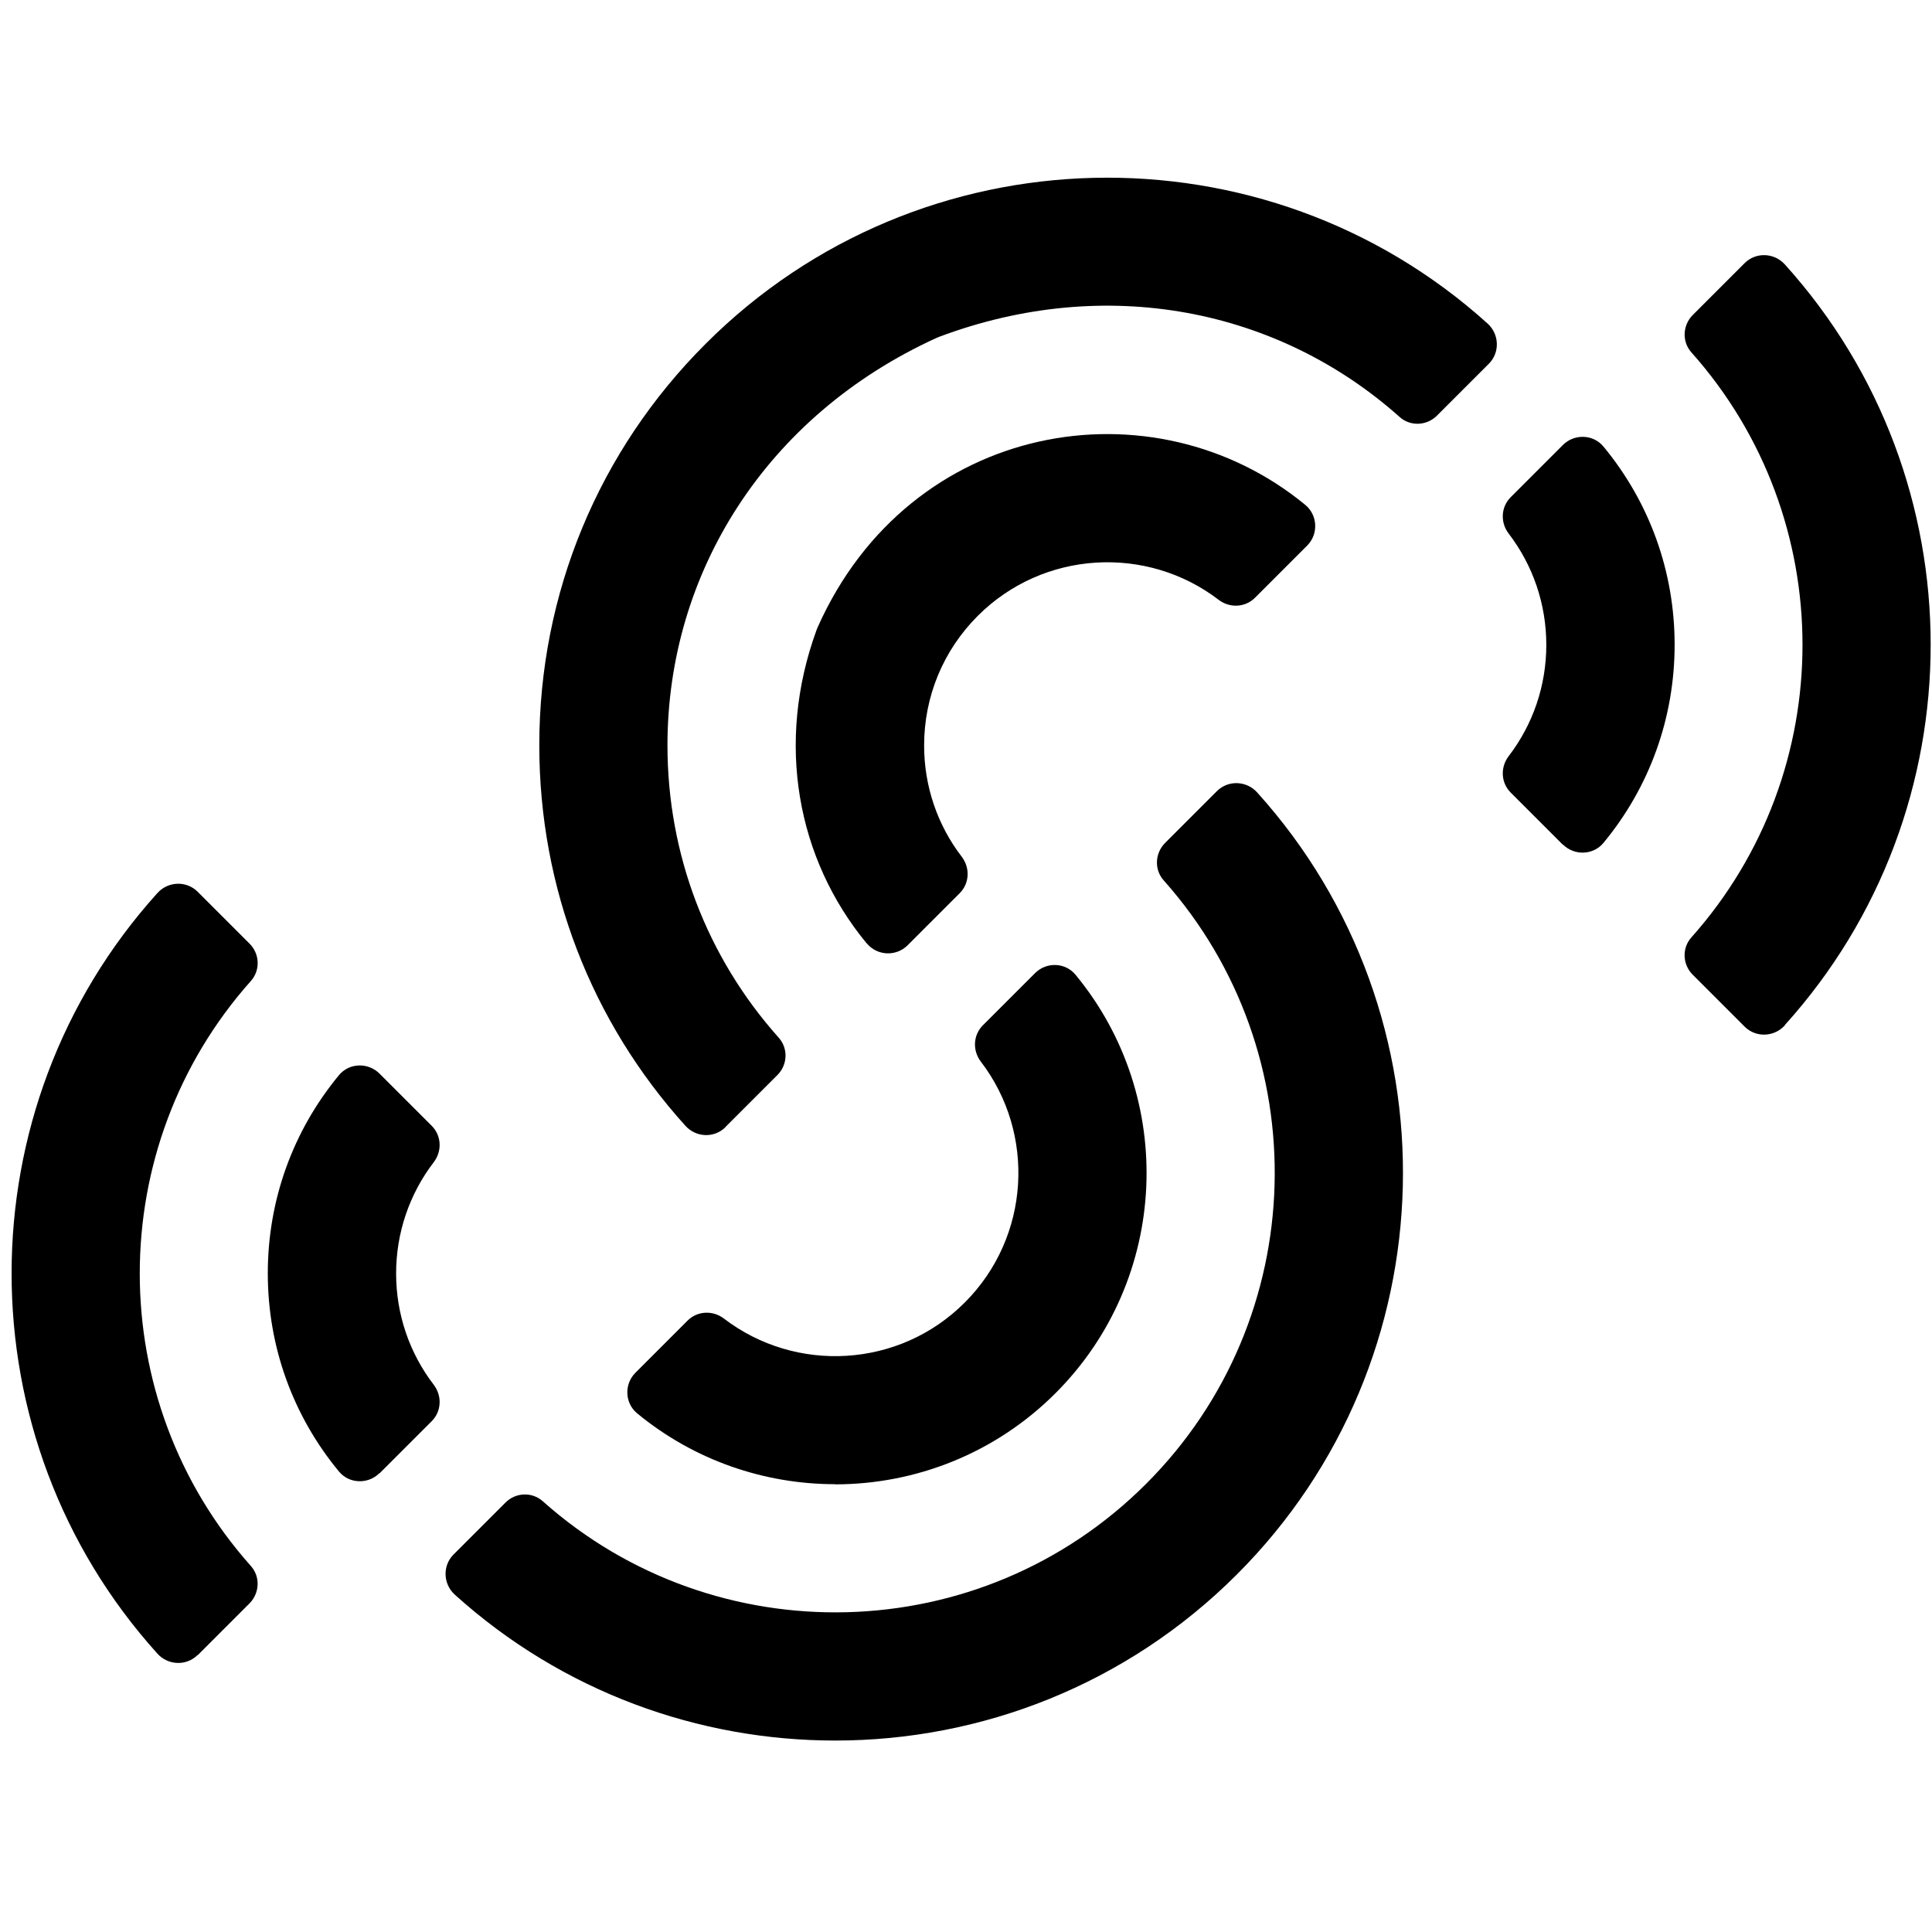
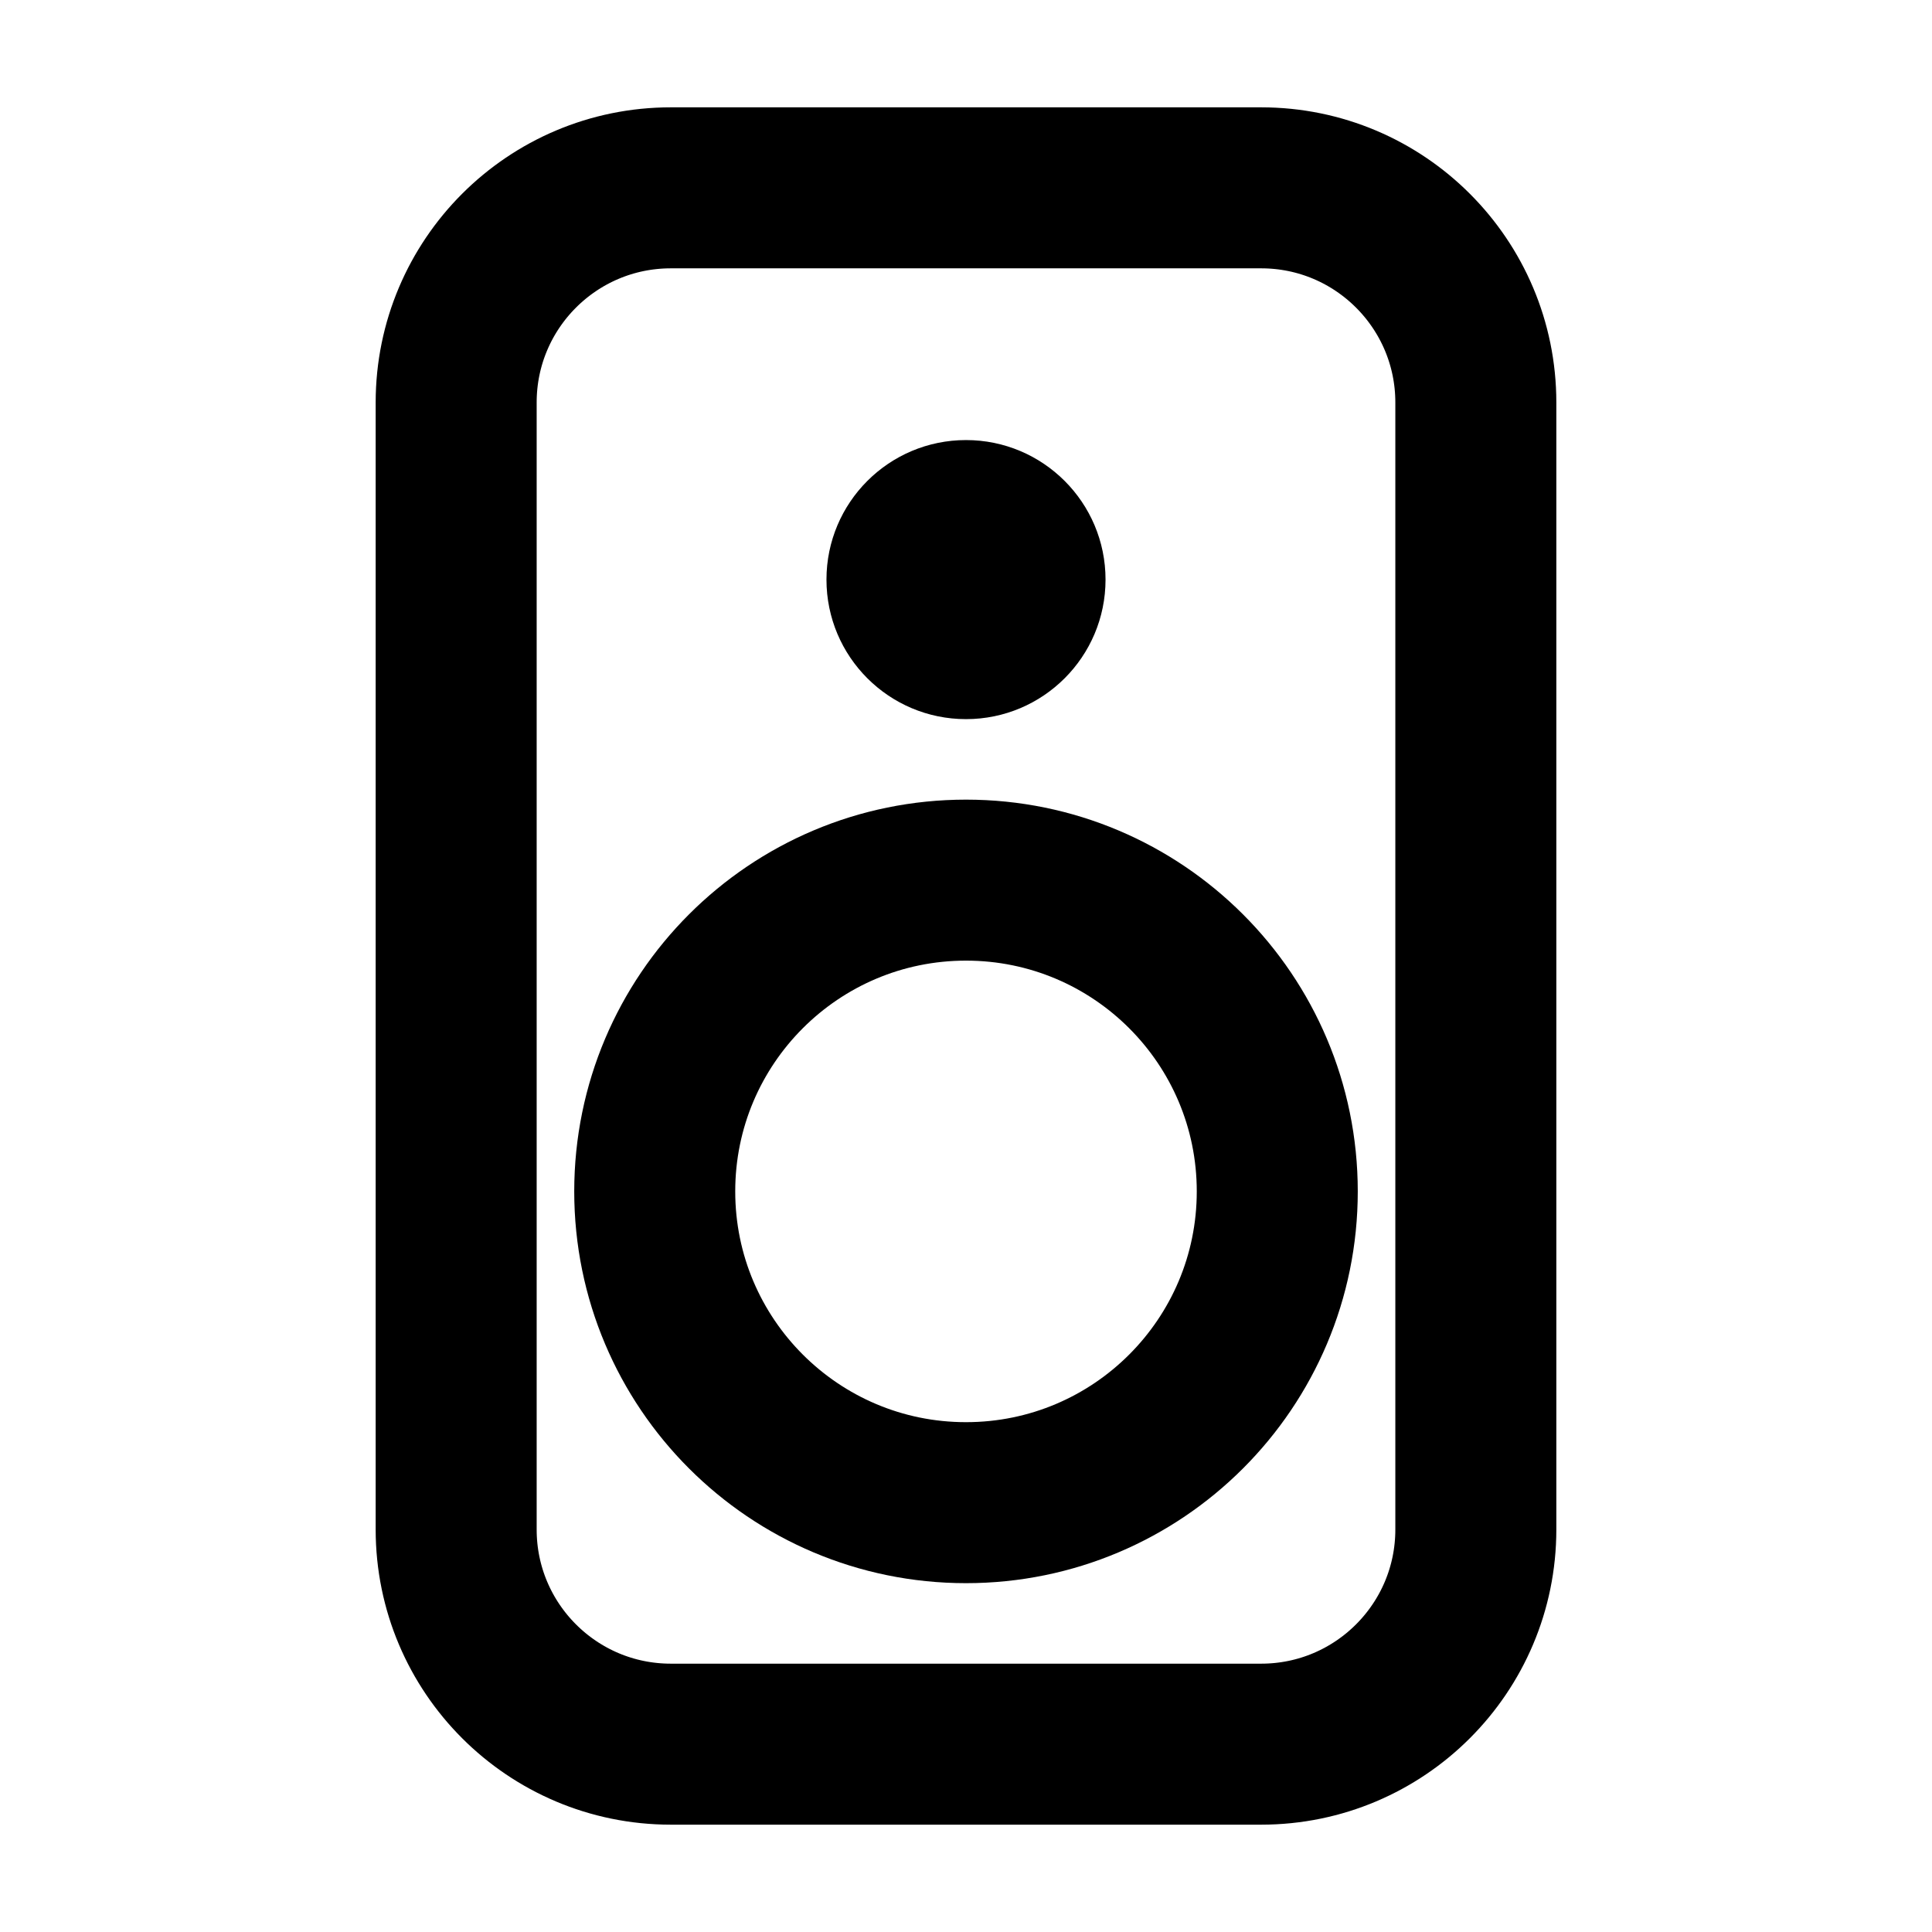
- <svg xmlns="http://www.w3.org/2000/svg" width="18" height="18" viewBox="0.025 -9.5 115 115">
-   <path d="M43.21 57.589C42.542 58.257 41.457 58.214 40.823 57.511C35.199 51.288 32.126 43.311 32.126 34.866C32.126 25.839 35.641 17.342 42.03 10.962C54.797 -1.805 75.316 -2.204 88.569 9.756C89.272 10.39 89.316 11.483 88.647 12.152L85.557 15.241C84.95 15.849 83.969 15.892 83.335 15.319C76.105 8.871 65.872 6.822 55.934 10.546C55.882 10.563 55.821 10.589 55.769 10.615C45.623 15.241 39.755 24.607 39.755 34.866C39.755 41.349 42.099 47.477 46.378 52.268C46.951 52.911 46.907 53.883 46.3 54.49L43.21 57.58V57.589Z" fill="#000000" />
-   <path d="M51.612 46.653C47.463 41.627 46.178 34.727 48.626 28.009C48.652 27.948 48.678 27.879 48.704 27.818C54.19 15.528 68.676 13.106 77.72 20.553C78.466 21.169 78.51 22.298 77.833 22.975L74.725 26.082C74.144 26.664 73.224 26.707 72.564 26.204C68.294 22.931 62.131 23.253 58.226 27.158C56.169 29.215 55.032 31.958 55.032 34.874C55.032 37.296 55.821 39.605 57.271 41.497C57.774 42.157 57.739 43.077 57.149 43.667L54.051 46.765C53.365 47.451 52.237 47.399 51.62 46.653H51.612Z" fill="#000000" />
-   <path d="M11.79 89.009C11.122 89.677 10.028 89.634 9.395 88.931C3.605 82.516 0.715 74.401 0.715 66.294C0.715 58.188 3.605 50.072 9.395 43.658C10.028 42.955 11.122 42.912 11.79 43.58L13.3 45.09L14.88 46.67C15.488 47.278 15.531 48.25 14.958 48.892C10.549 53.839 8.344 60.071 8.344 66.303C8.344 72.535 10.549 78.767 14.958 83.714C15.531 84.356 15.479 85.329 14.88 85.936L13.3 87.516L11.79 89.026V89.009Z" fill="#000000" />
-   <path d="M22.613 78.185C21.936 78.862 20.808 78.828 20.201 78.09C17.458 74.774 15.965 70.652 15.965 66.294C15.965 61.937 17.458 57.815 20.201 54.499C20.808 53.761 21.936 53.727 22.613 54.404L25.721 57.511C26.311 58.101 26.346 59.021 25.842 59.681C24.393 61.573 23.603 63.882 23.603 66.303C23.603 68.725 24.393 71.034 25.842 72.926C26.346 73.585 26.311 74.505 25.721 75.096L22.613 78.203V78.185Z" fill="#000000" />
-   <path d="M106.267 51.531C105.633 52.234 104.54 52.277 103.871 51.609L102.361 50.098L100.781 48.519C100.174 47.911 100.13 46.939 100.703 46.297C105.112 41.349 107.317 35.117 107.317 28.886C107.317 22.654 105.112 16.422 100.703 11.475C100.13 10.832 100.182 9.86 100.781 9.253L102.361 7.673L103.871 6.163C104.54 5.494 105.633 5.538 106.267 6.241C112.056 12.655 114.946 20.762 114.946 28.877C114.946 36.992 112.056 45.099 106.267 51.513V51.531Z" fill="#000000" />
-   <path d="M93.056 40.785L89.949 37.678C89.359 37.088 89.324 36.168 89.828 35.508C91.277 33.616 92.067 31.307 92.067 28.886C92.067 26.464 91.277 24.155 89.828 22.263C89.324 21.604 89.359 20.683 89.949 20.093L93.056 16.986C93.734 16.309 94.862 16.344 95.469 17.081C98.212 20.397 99.705 24.52 99.705 28.877C99.705 33.234 98.212 37.357 95.469 40.672C94.862 41.41 93.734 41.445 93.056 40.768V40.785Z" fill="#000000" />
-   <path d="M49.737 94.104C41.622 94.104 33.515 91.213 27.101 85.424C26.398 84.79 26.354 83.697 27.023 83.029L30.113 79.939C30.72 79.331 31.692 79.288 32.334 79.861C42.602 89.009 58.408 88.67 68.25 78.819C78.093 68.976 78.44 53.171 69.292 42.903C68.719 42.261 68.771 41.289 69.37 40.681L72.46 37.591C73.128 36.923 74.222 36.966 74.856 37.669C86.816 50.923 86.417 71.45 73.649 84.218C67.061 90.805 58.399 94.104 49.746 94.104H49.737Z" fill="#000000" />
-   <path d="M49.737 78.845C45.545 78.845 41.361 77.439 37.95 74.627C37.212 74.019 37.169 72.891 37.846 72.214L40.953 69.106C41.535 68.525 42.455 68.482 43.114 68.985C47.385 72.257 53.547 71.945 57.453 68.03C61.359 64.124 61.68 57.962 58.408 53.692C57.904 53.032 57.948 52.112 58.529 51.53L61.637 48.423C62.314 47.746 63.442 47.781 64.049 48.527C70.056 55.801 69.656 66.624 62.852 73.429C59.241 77.04 54.485 78.854 49.737 78.854V78.845Z" fill="#000000" />
+ <svg xmlns="http://www.w3.org/2000/svg" width="18" height="18" viewBox="0 0 18 18">
+   <rect x="4.25" y="1.75" width="9.5" height="14.5" rx="2" fill="none" stroke="#000000" stroke-width="1.5" />
+   <circle cx="9" cy="5.4" r="1.3" fill="#000000" />
+   <circle cx="9" cy="11.1" r="2.9" fill="none" stroke="#000000" stroke-width="1.5" />
</svg>
